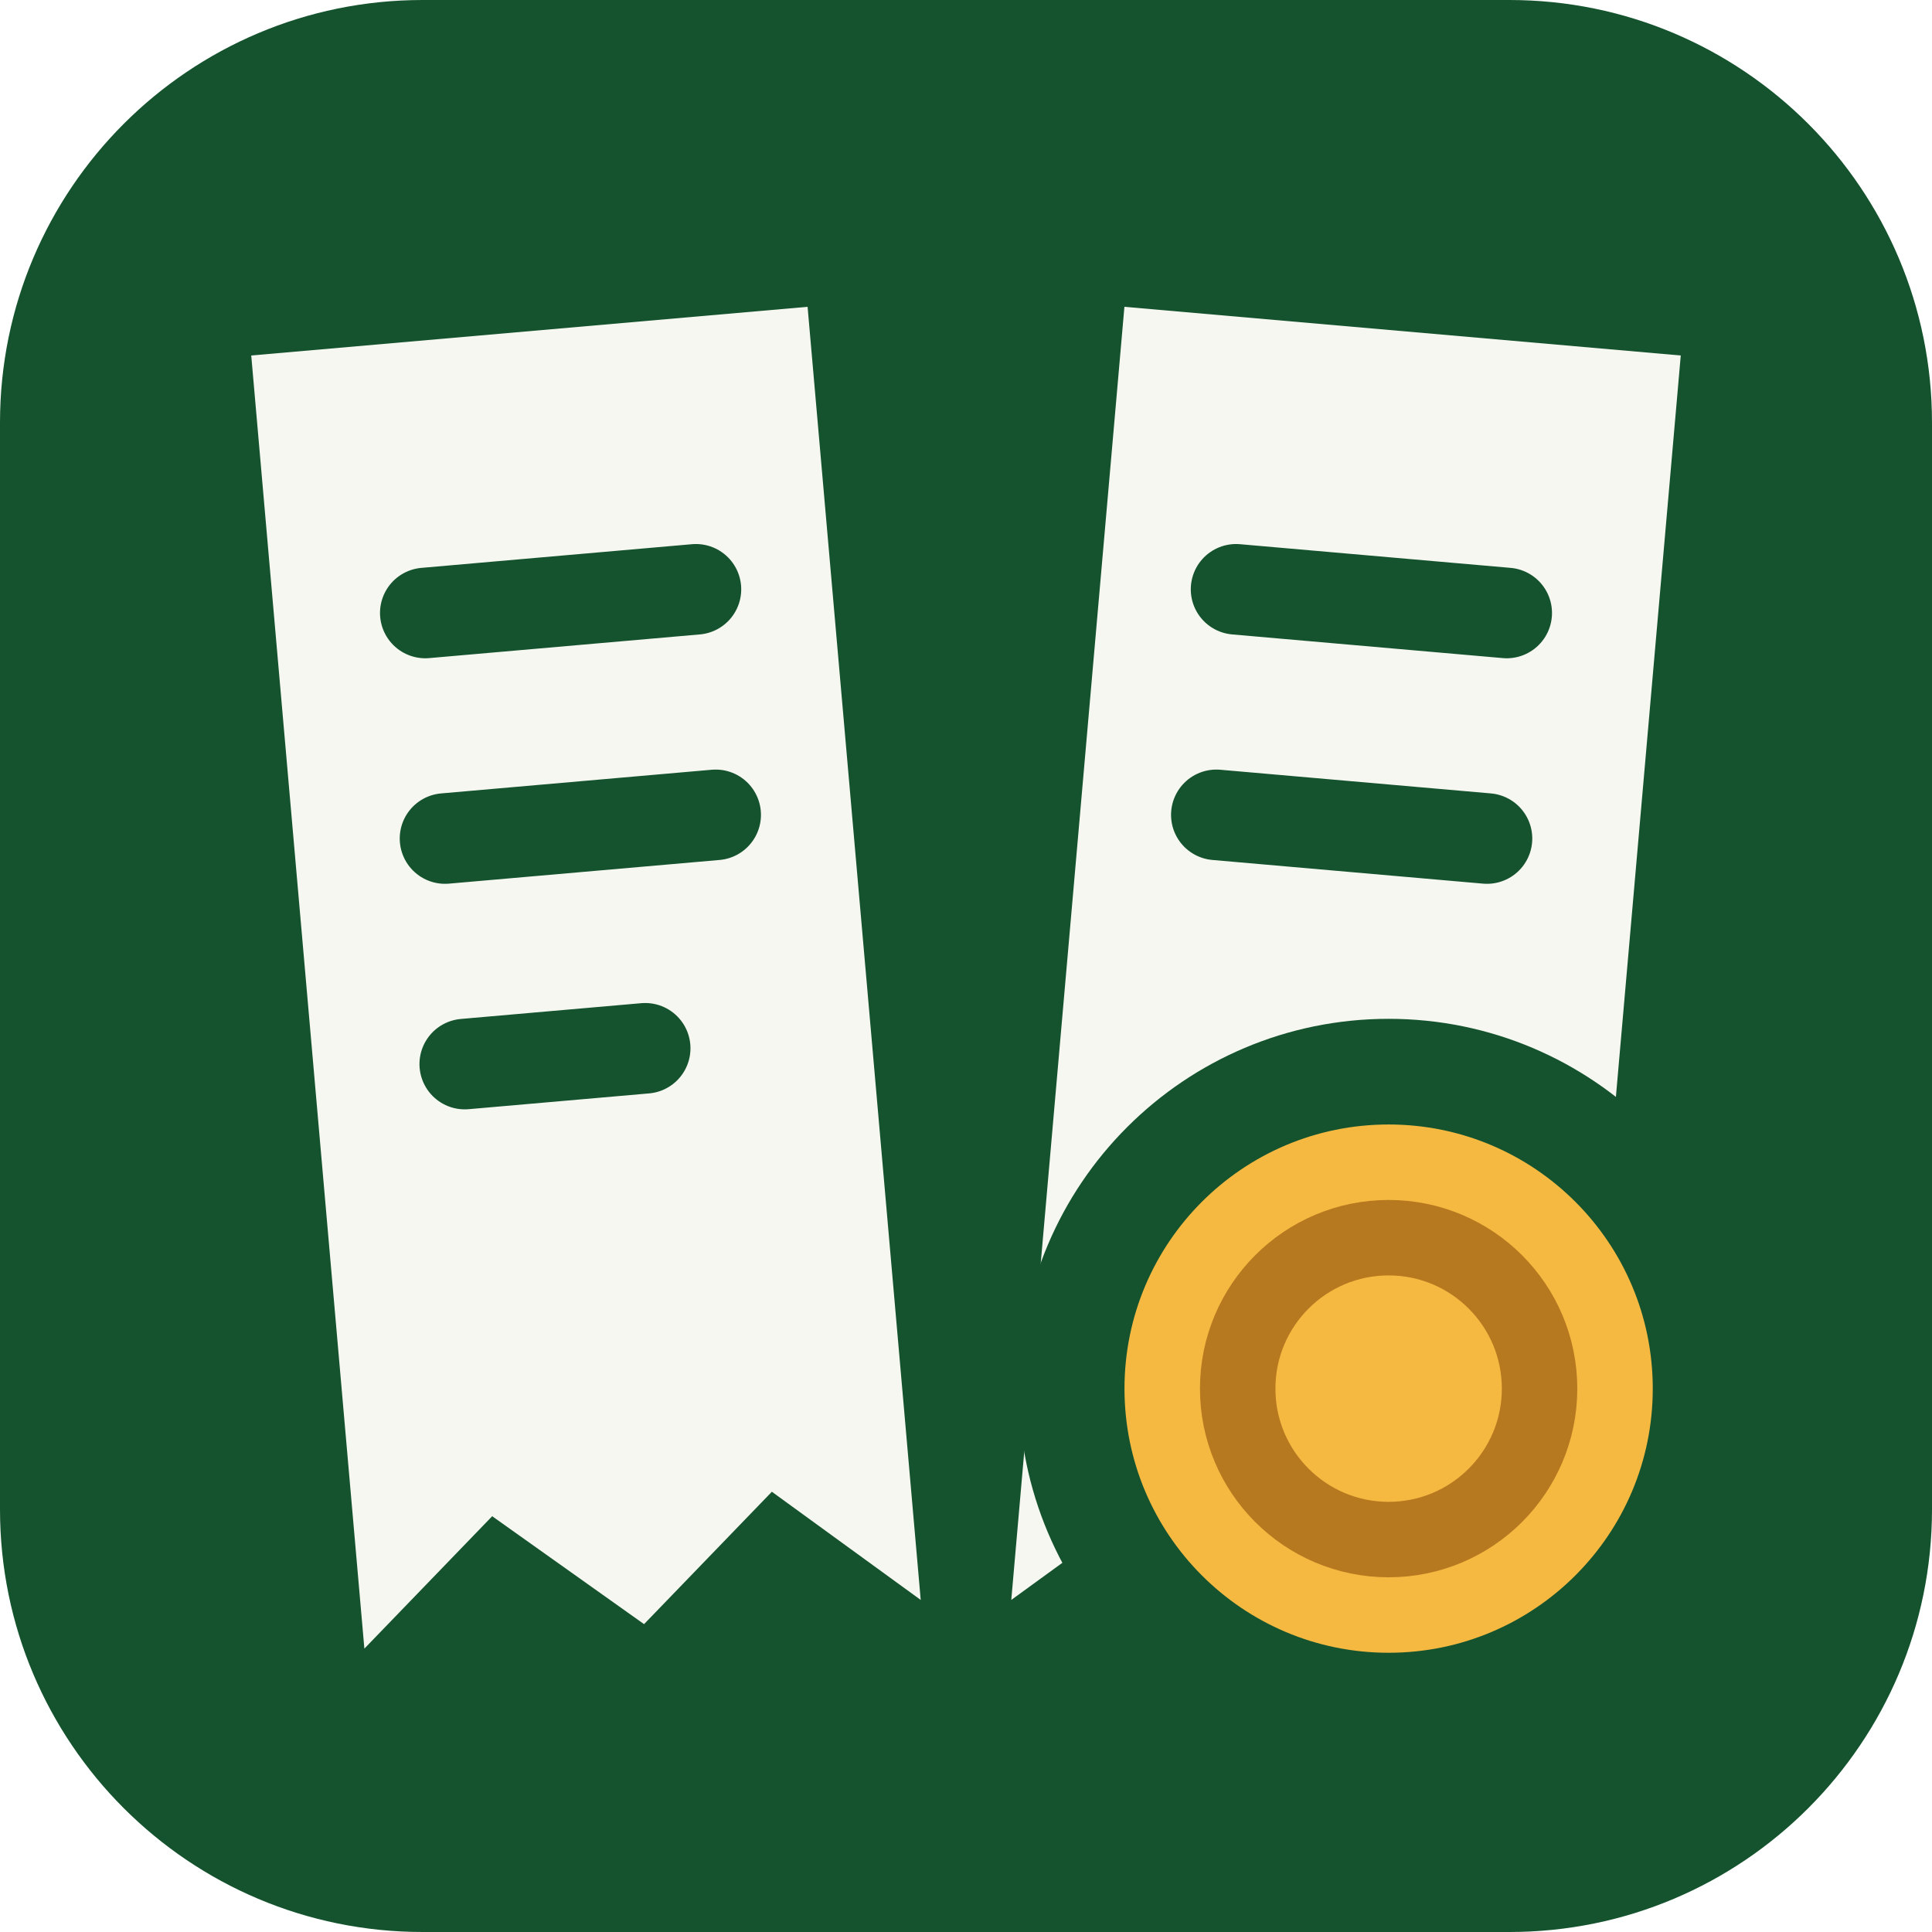
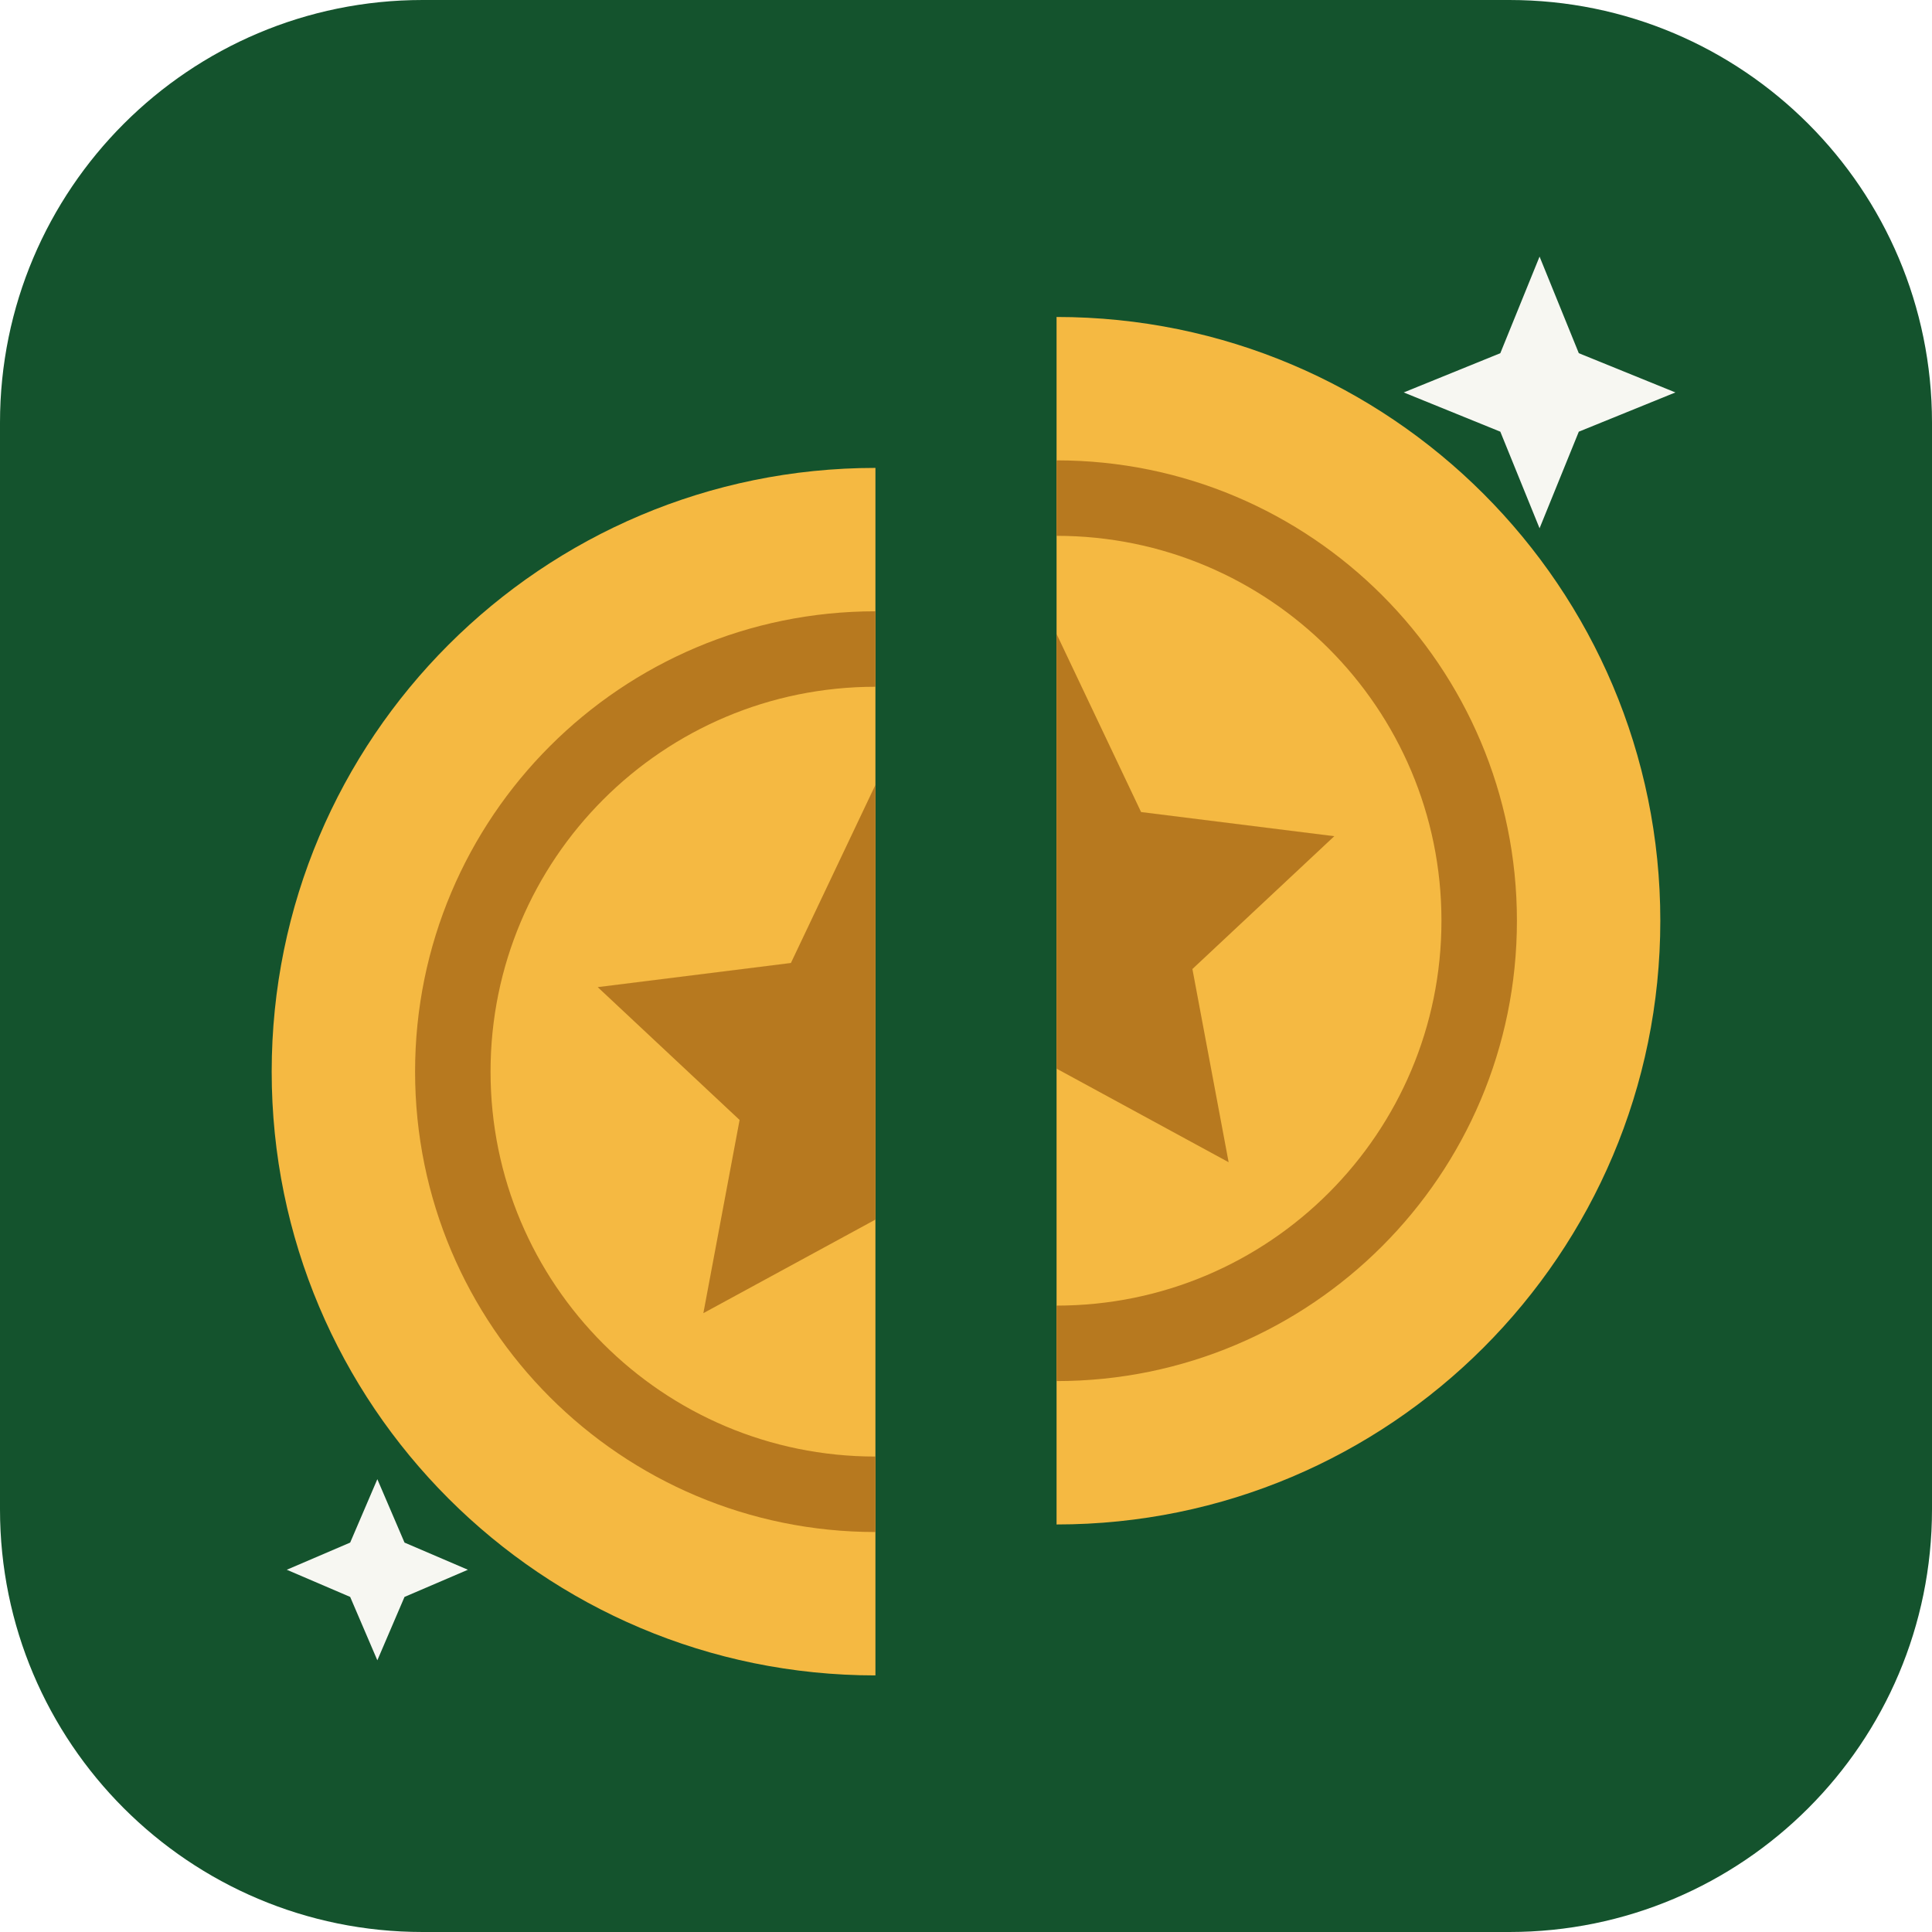
<svg xmlns="http://www.w3.org/2000/svg" viewBox="0 0 64 64">
+   <defs>
+     <g id="coin">
+       <circle cx="32" cy="33" r="20" fill="#f5b942" />
+       <circle cx="32" cy="33" r="14" fill="none" stroke="#b7791f" stroke-width="2.5" />
+       <path d="M32 23.5l2.8 5.9 6.4.8-4.7 4.4 1.2 6.4-5.7-3.1-5.7 3.1 1.2-6.4-4.7-4.4 6.4-.8Z" fill="#b7791f" />
+     </g>
+     <clipPath id="left">
+       <rect x="0" y="0" width="32" height="64" />
+     </clipPath>
+     <clipPath id="right">
+       <rect x="32" y="0" width="32" height="64" />
+     </clipPath>
+   </defs>
  <rect width="64" height="64" rx="14" fill="#14532d" />
-   <g transform="rotate(-5 30.5 53)">
-     <path d="M12 10h18.5v43l-4.6-4-4.6 4-4.7-4-4.6 4Z" fill="#f7f7f2" />
-     <path d="M17 19h9M17 26.5h9M17 34h6" stroke="#14532d" stroke-width="3" stroke-linecap="round" />
+   <g transform="translate(-3 2.5)" clip-path="url(#left)">
+     <use href="#coin" />
  </g>
-   <g transform="rotate(5 33.5 53)">
-     <path d="M33.5 10H52v43l-4.6-4-4.7 4-4.6-4-4.6 4Z" fill="#f7f7f2" />
-     <path d="M38 19h9M38 26.5h9" stroke="#14532d" stroke-width="3" stroke-linecap="round" />
+   <g transform="translate(3 -2.5)" clip-path="url(#right)">
+     <use href="#coin" />
  </g>
-   <circle cx="46" cy="46" r="10.5" fill="#f5b942" stroke="#14532d" stroke-width="3.5" />
-   <circle cx="46" cy="46" r="5" fill="none" stroke="#b7791f" stroke-width="2.5" />
+   <path d="M51 8.5l1.3 3.2 3.2 1.3-3.2 1.3-1.3 3.2-1.3-3.2-3.2-1.3 3.2-1.3Z" fill="#f7f7f2" />
+   <path d="M12.5 49l.9 2.1 2.1.9-2.1.9-.9 2.1-.9-2.1-2.1-.9 2.1-.9Z" fill="#f7f7f2" />
</svg>
